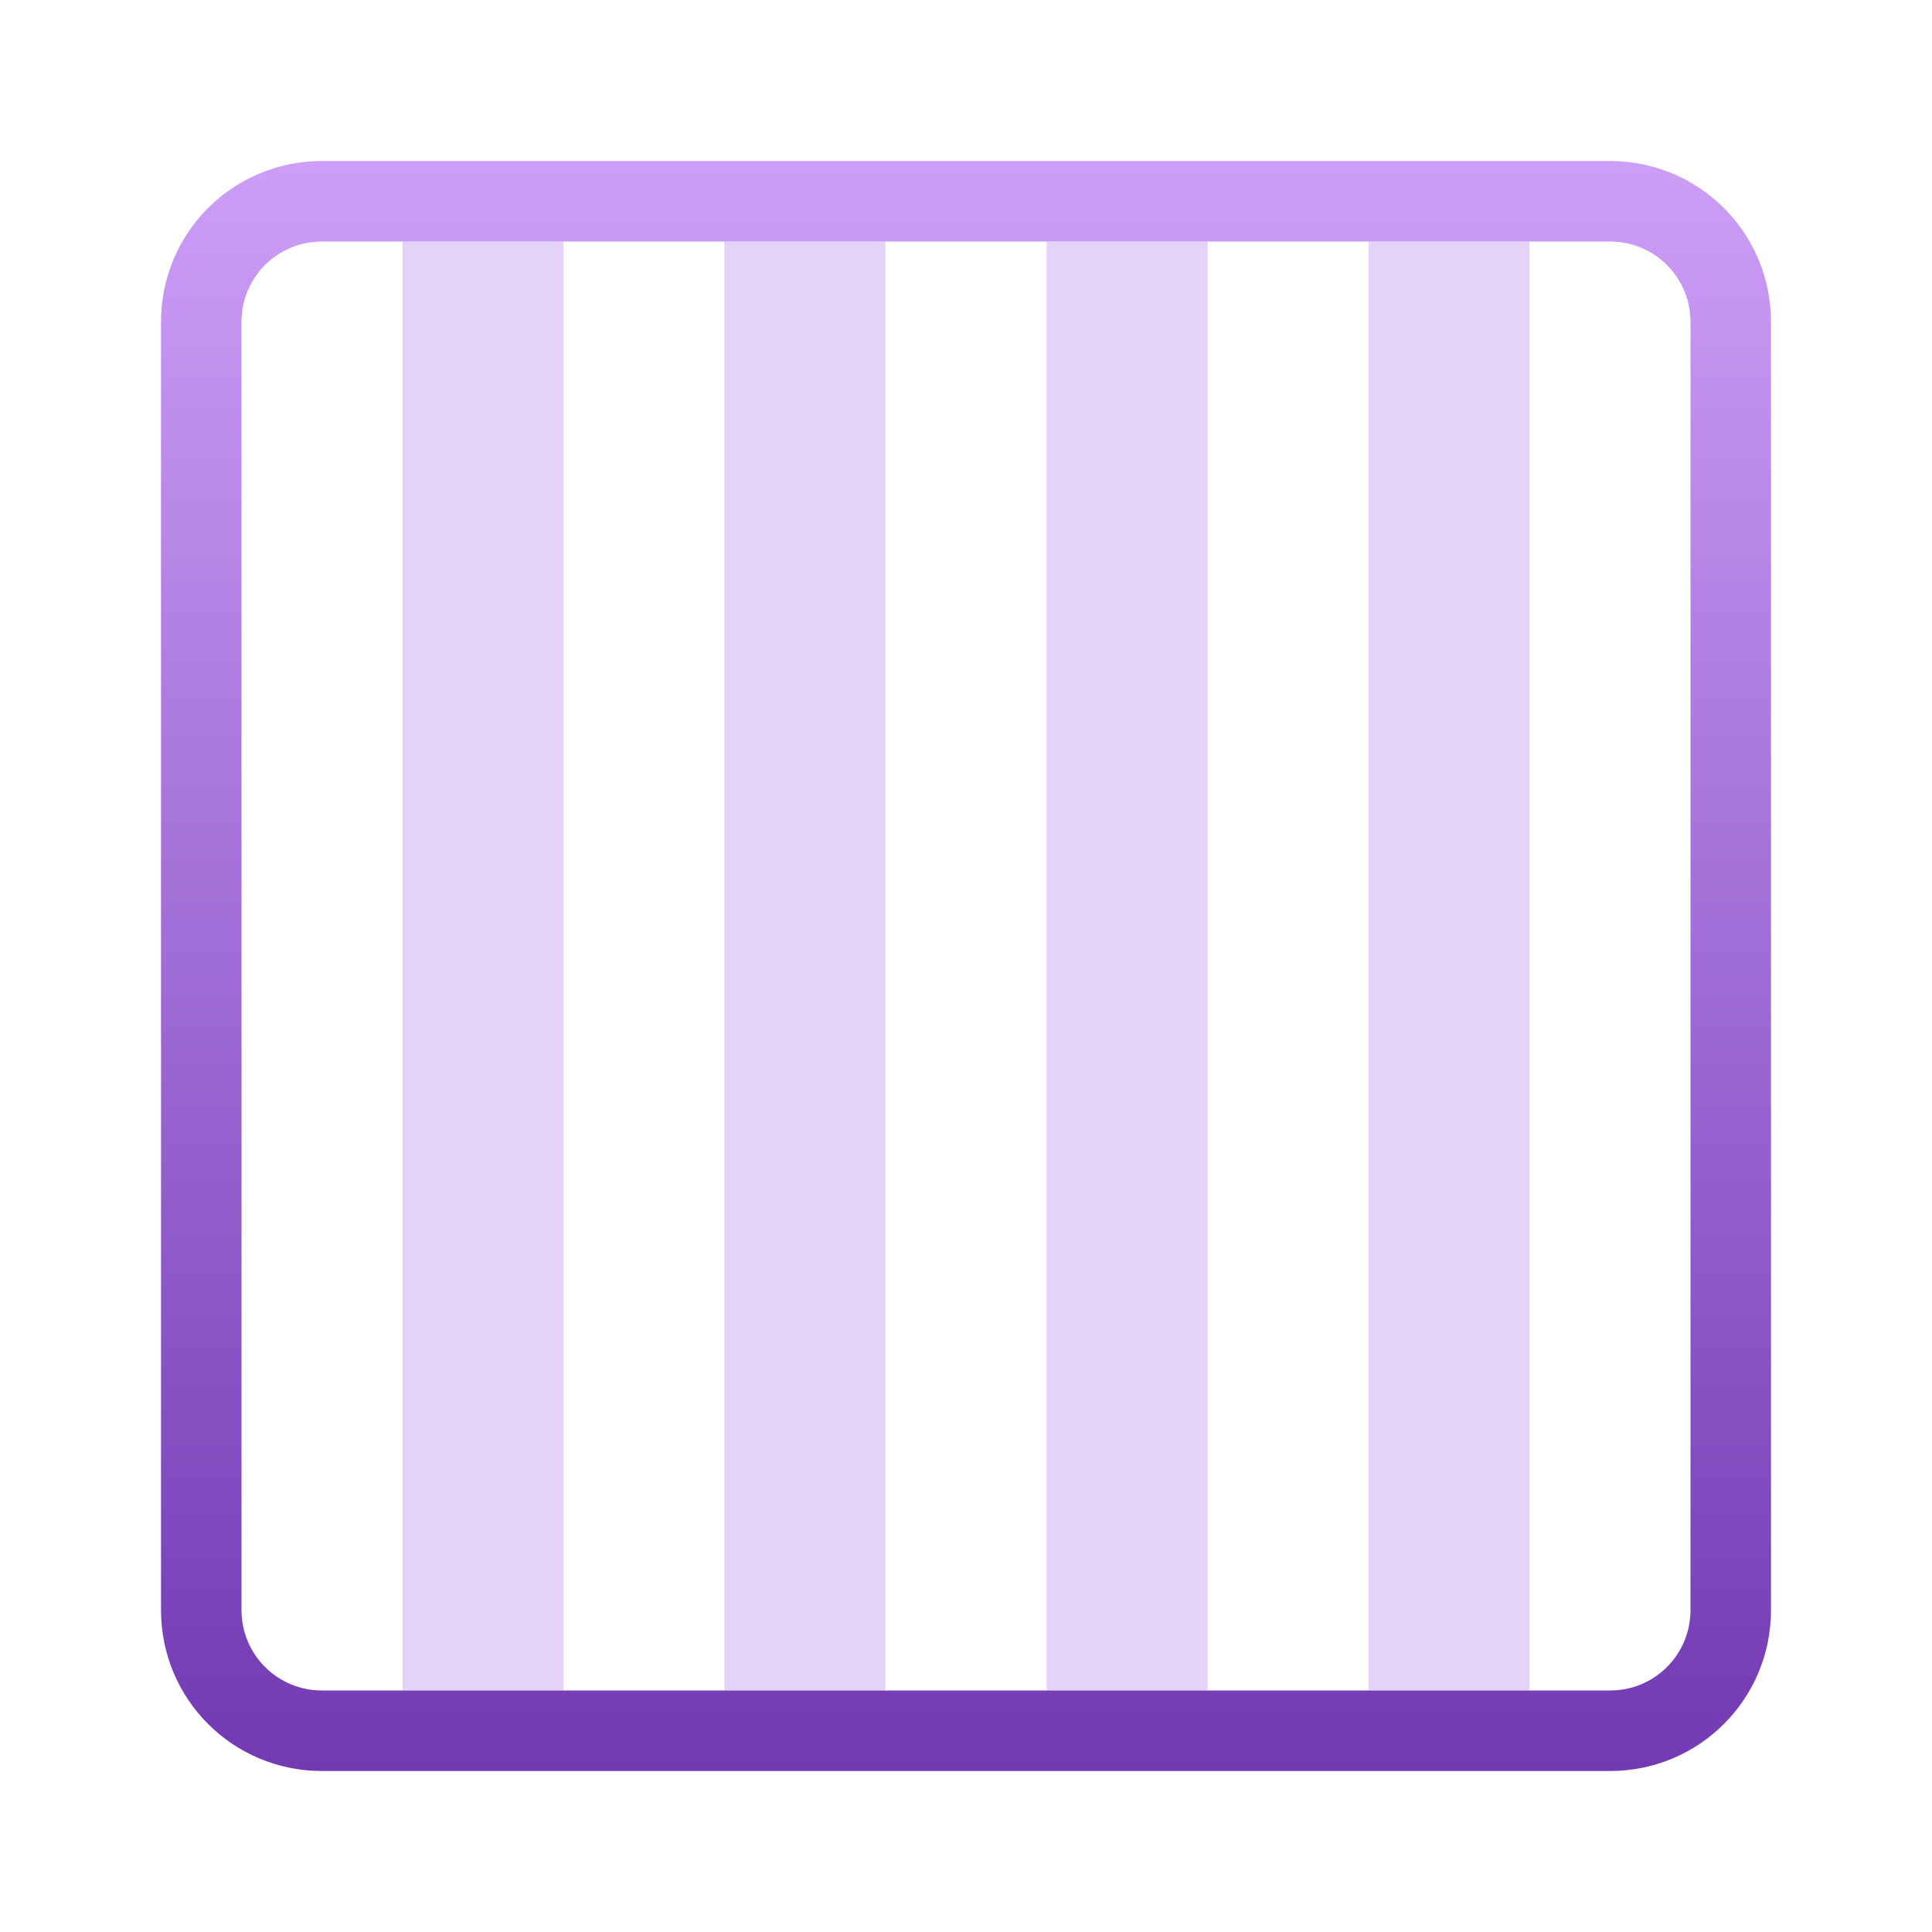
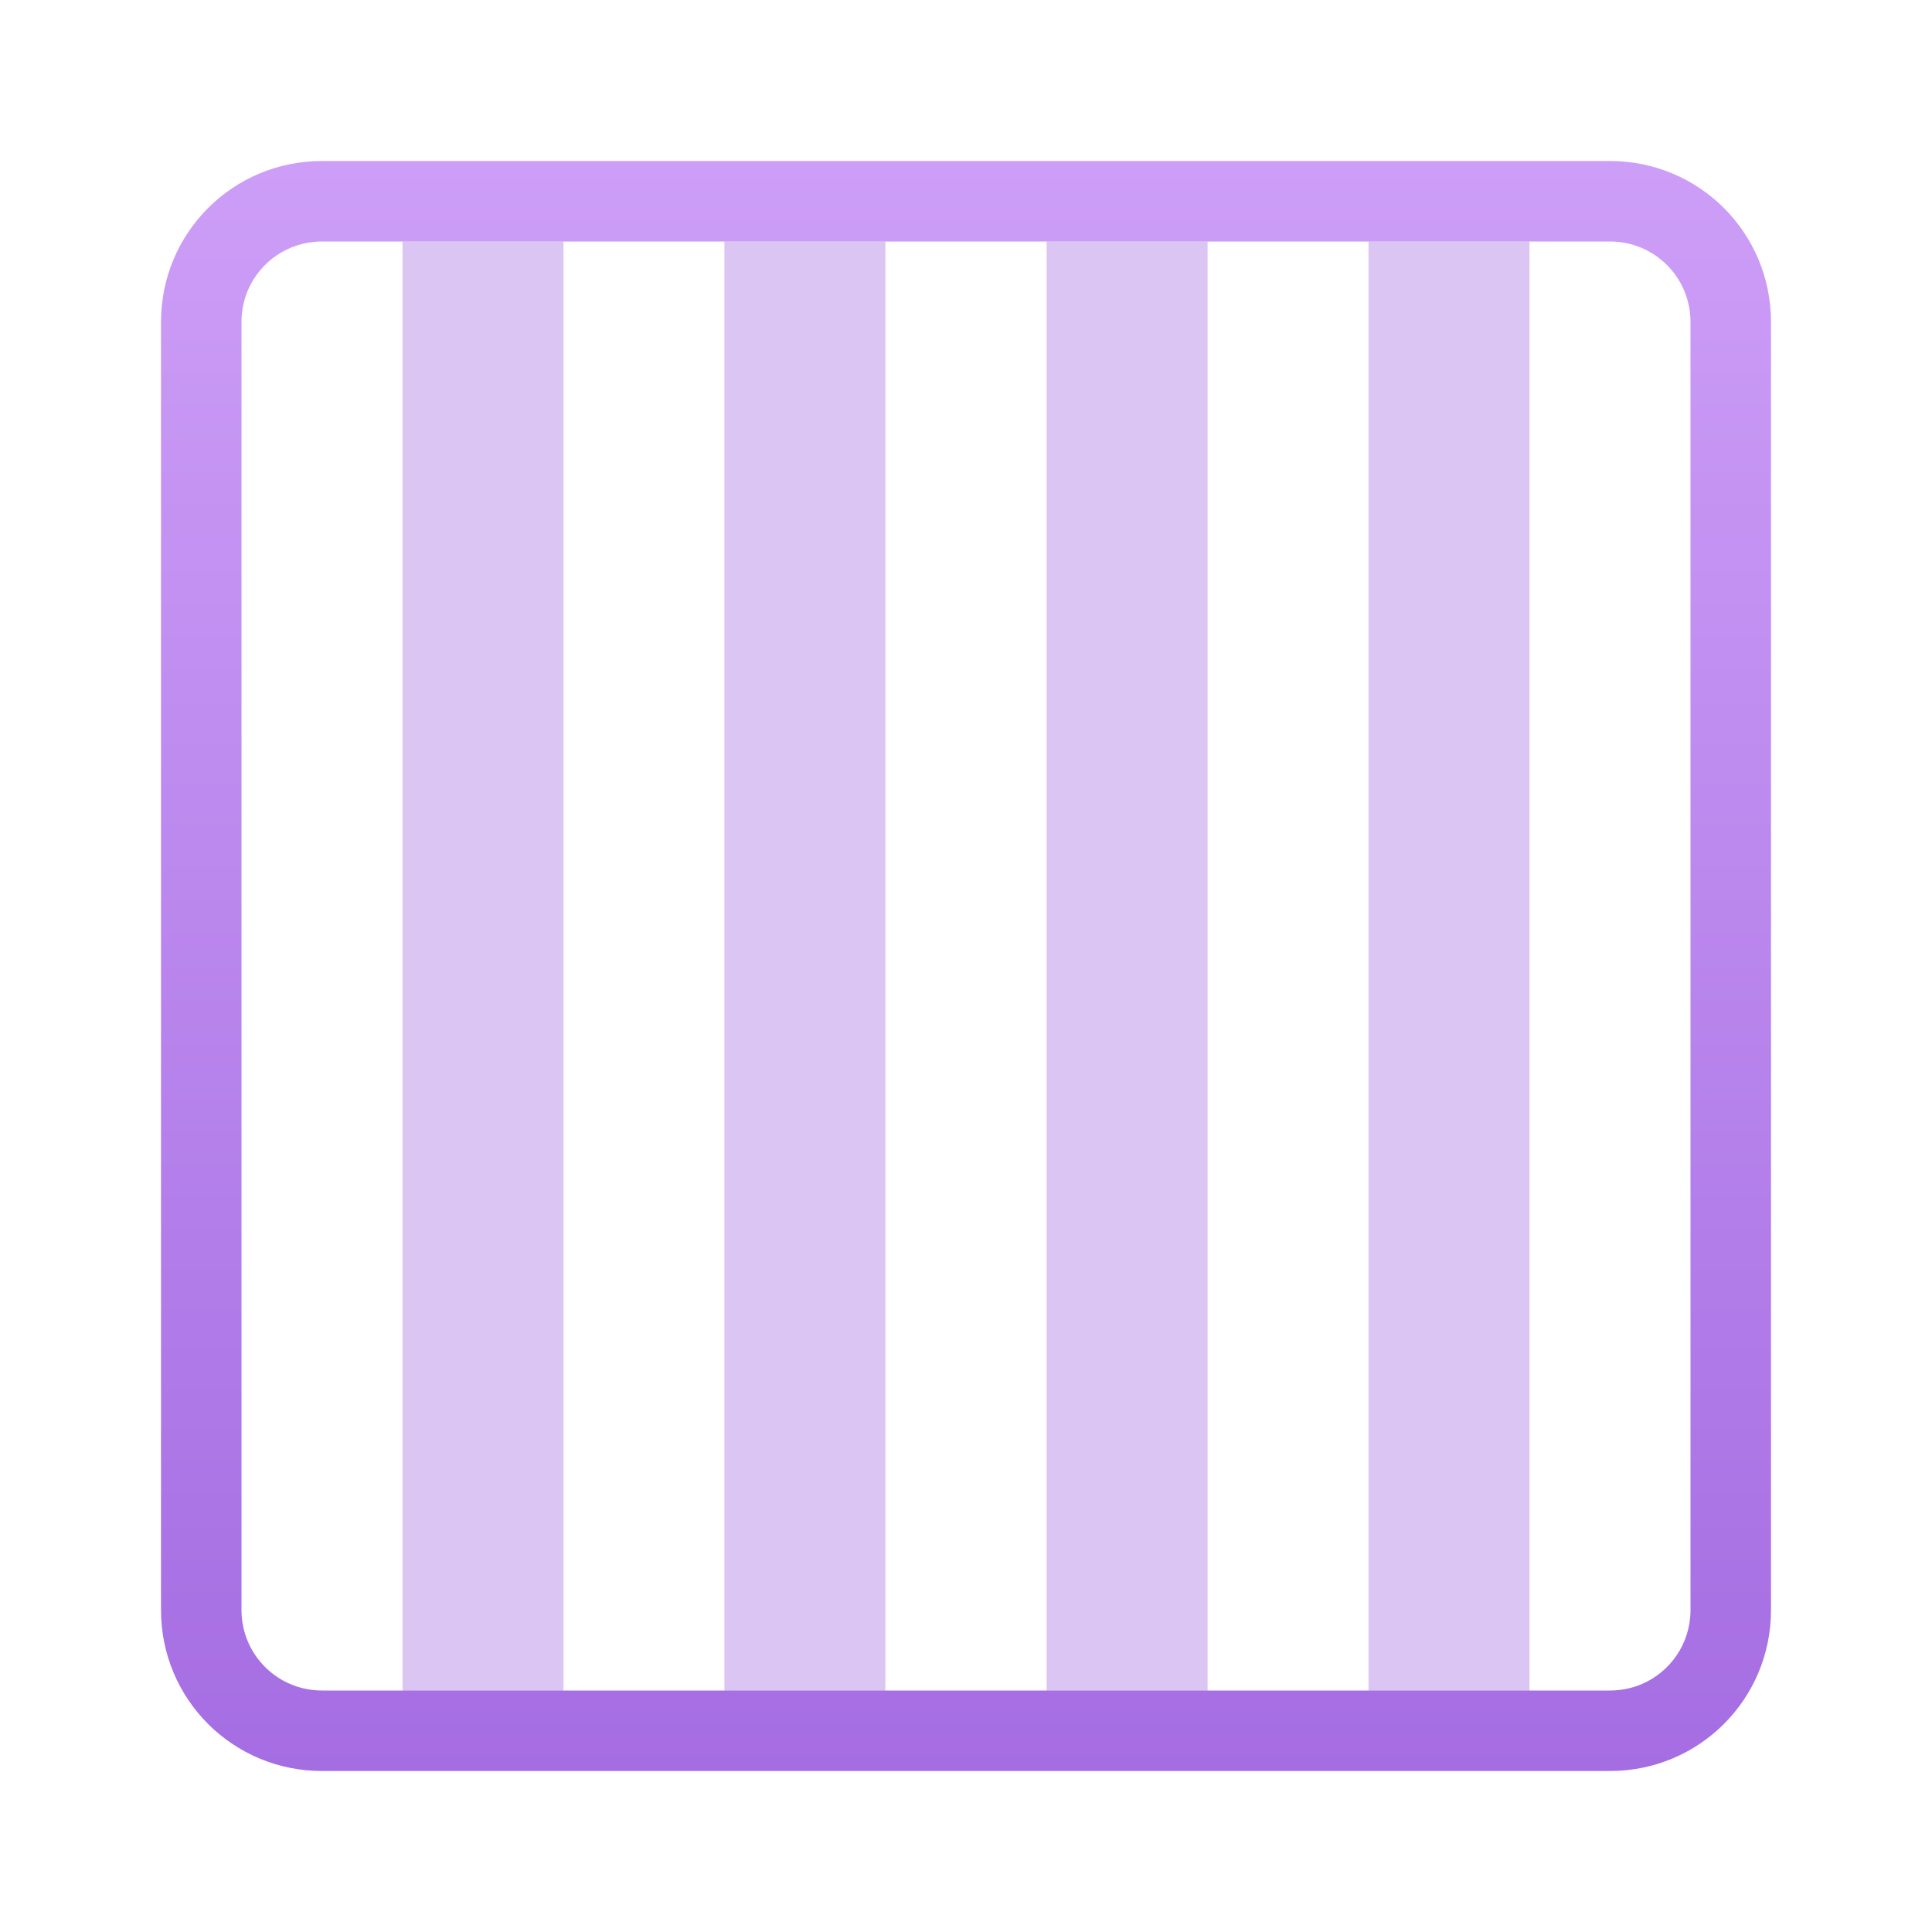
<svg xmlns="http://www.w3.org/2000/svg" xmlns:xlink="http://www.w3.org/1999/xlink" width="24" height="24" viewBox="0 0 6.35 6.35" version="1.1" id="svg8">
  <defs id="defs2">
    <linearGradient id="linearGradient829">
      <stop style="stop-color:#cd9ef7;stop-opacity:1" offset="0" id="stop825" />
-       <stop style="stop-color:#7239b3;stop-opacity:1" offset="1" id="stop827" />
+       <stop style="stop-color:#a56de2;stop-opacity:1" offset="1" id="stop827" />
    </linearGradient>
    <linearGradient xlink:href="#linearGradient829" id="linearGradient841" x1="3.175" y1="291.179" x2="3.175" y2="296.471" gradientUnits="userSpaceOnUse" gradientTransform="matrix(3.779528,0,0,3.779528,0,-1098.52)" />
  </defs>
  <g id="layer1" transform="translate(0,-290.65)">
    <path style="opacity:1;fill:url(#linearGradient841);fill-opacity:1;fill-rule:nonzero;stroke:none;stroke-width:1;stroke-miterlimit:4;stroke-dasharray:none;stroke-opacity:1" d="M 4,2 C 2.892,2 2,2.892 2,4 v 16 c 0,1.108 0.892,2 2,2 h 16 c 1.108,0 2,-0.892 2,-2 V 4 C 22,2.892 21.108,2 20,2 Z m 0,1 h 16 c 0.554,0 1,0.446 1,1 v 16 c 0,0.416 -0.25,0.77 -0.609,0.922 C 20.271,20.972 20.139,21 20,21 14.543,21 8.741,21 4,21 3.446,21 3,20.554 3,20 V 4 C 3,3.861 3.028,3.729 3.078,3.609 3.23,3.25 3.584,3 4,3 Z" transform="matrix(0.2645833,0,0,0.2645833,0,290.65)" id="rect833" />
-     <rect style="fill:#a56de2;fill-opacity:1;fill-rule:evenodd;stroke:none;stroke-width:0.187;opacity:0.3" height="4.763" width="0.529" y="291.444" x="1.323" id="Rectangle-10" />
-     <rect id="rect857" x="2.381" y="291.444" width="0.529" height="4.763" style="fill:#a56de2;fill-opacity:1;fill-rule:evenodd;stroke:none;stroke-width:0.187;opacity:0.3" />
-     <rect style="fill:#a56de2;fill-opacity:1;fill-rule:evenodd;stroke:none;stroke-width:0.187;opacity:0.3" height="4.763" width="0.529" y="291.444" x="3.44" id="rect859" />
-     <rect id="rect861" x="4.498" y="291.444" width="0.529" height="4.763" style="fill:#a56de2;fill-opacity:1;fill-rule:evenodd;stroke:none;stroke-width:0.187;opacity:0.3" />
+     <rect style="fill:#a56de2;fill-opacity:1;fill-rule:evenodd;stroke:none;stroke-width:0.187;opacity:0.4" height="4.763" width="0.529" y="291.444" x="1.323" id="Rectangle-10" />
+     <rect id="rect857" x="2.381" y="291.444" width="0.529" height="4.763" style="fill:#a56de2;fill-opacity:1;fill-rule:evenodd;stroke:none;stroke-width:0.187;opacity:0.4" />
+     <rect style="fill:#a56de2;fill-opacity:1;fill-rule:evenodd;stroke:none;stroke-width:0.187;opacity:0.4" height="4.763" width="0.529" y="291.444" x="3.44" id="rect859" />
+     <rect id="rect861" x="4.498" y="291.444" width="0.529" height="4.763" style="fill:#a56de2;fill-opacity:1;fill-rule:evenodd;stroke:none;stroke-width:0.187;opacity:0.4" />
  </g>
</svg>
